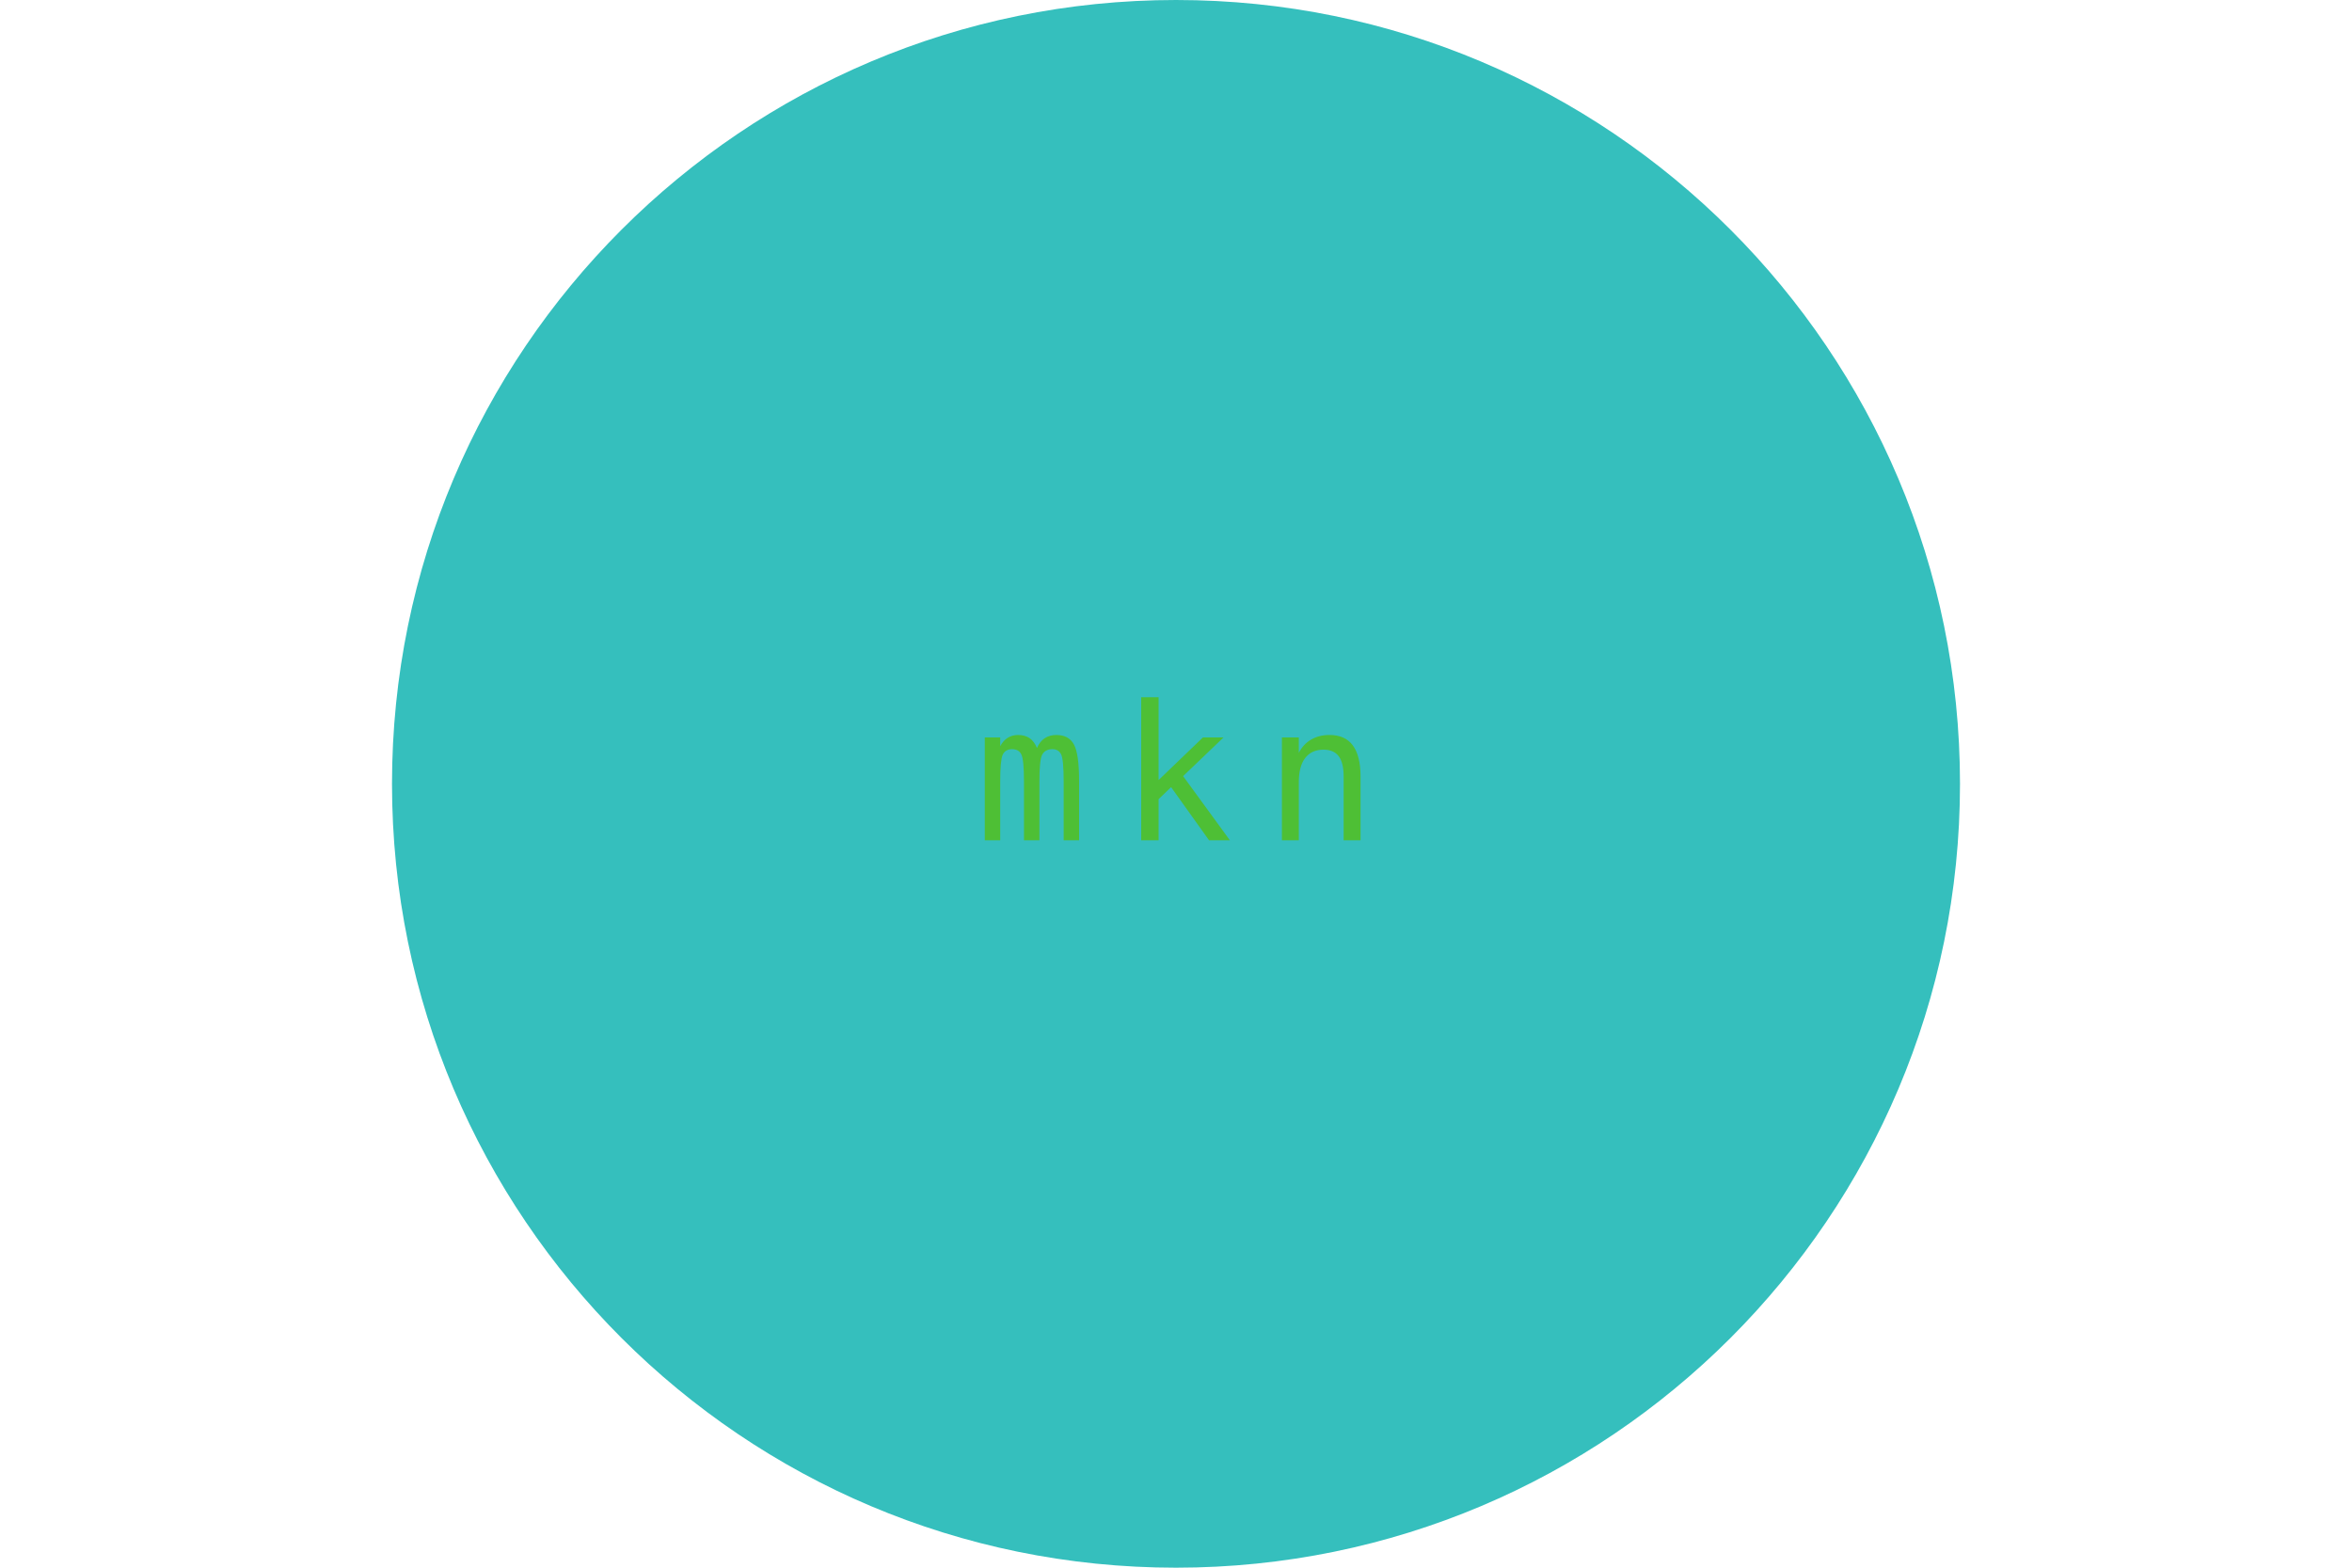
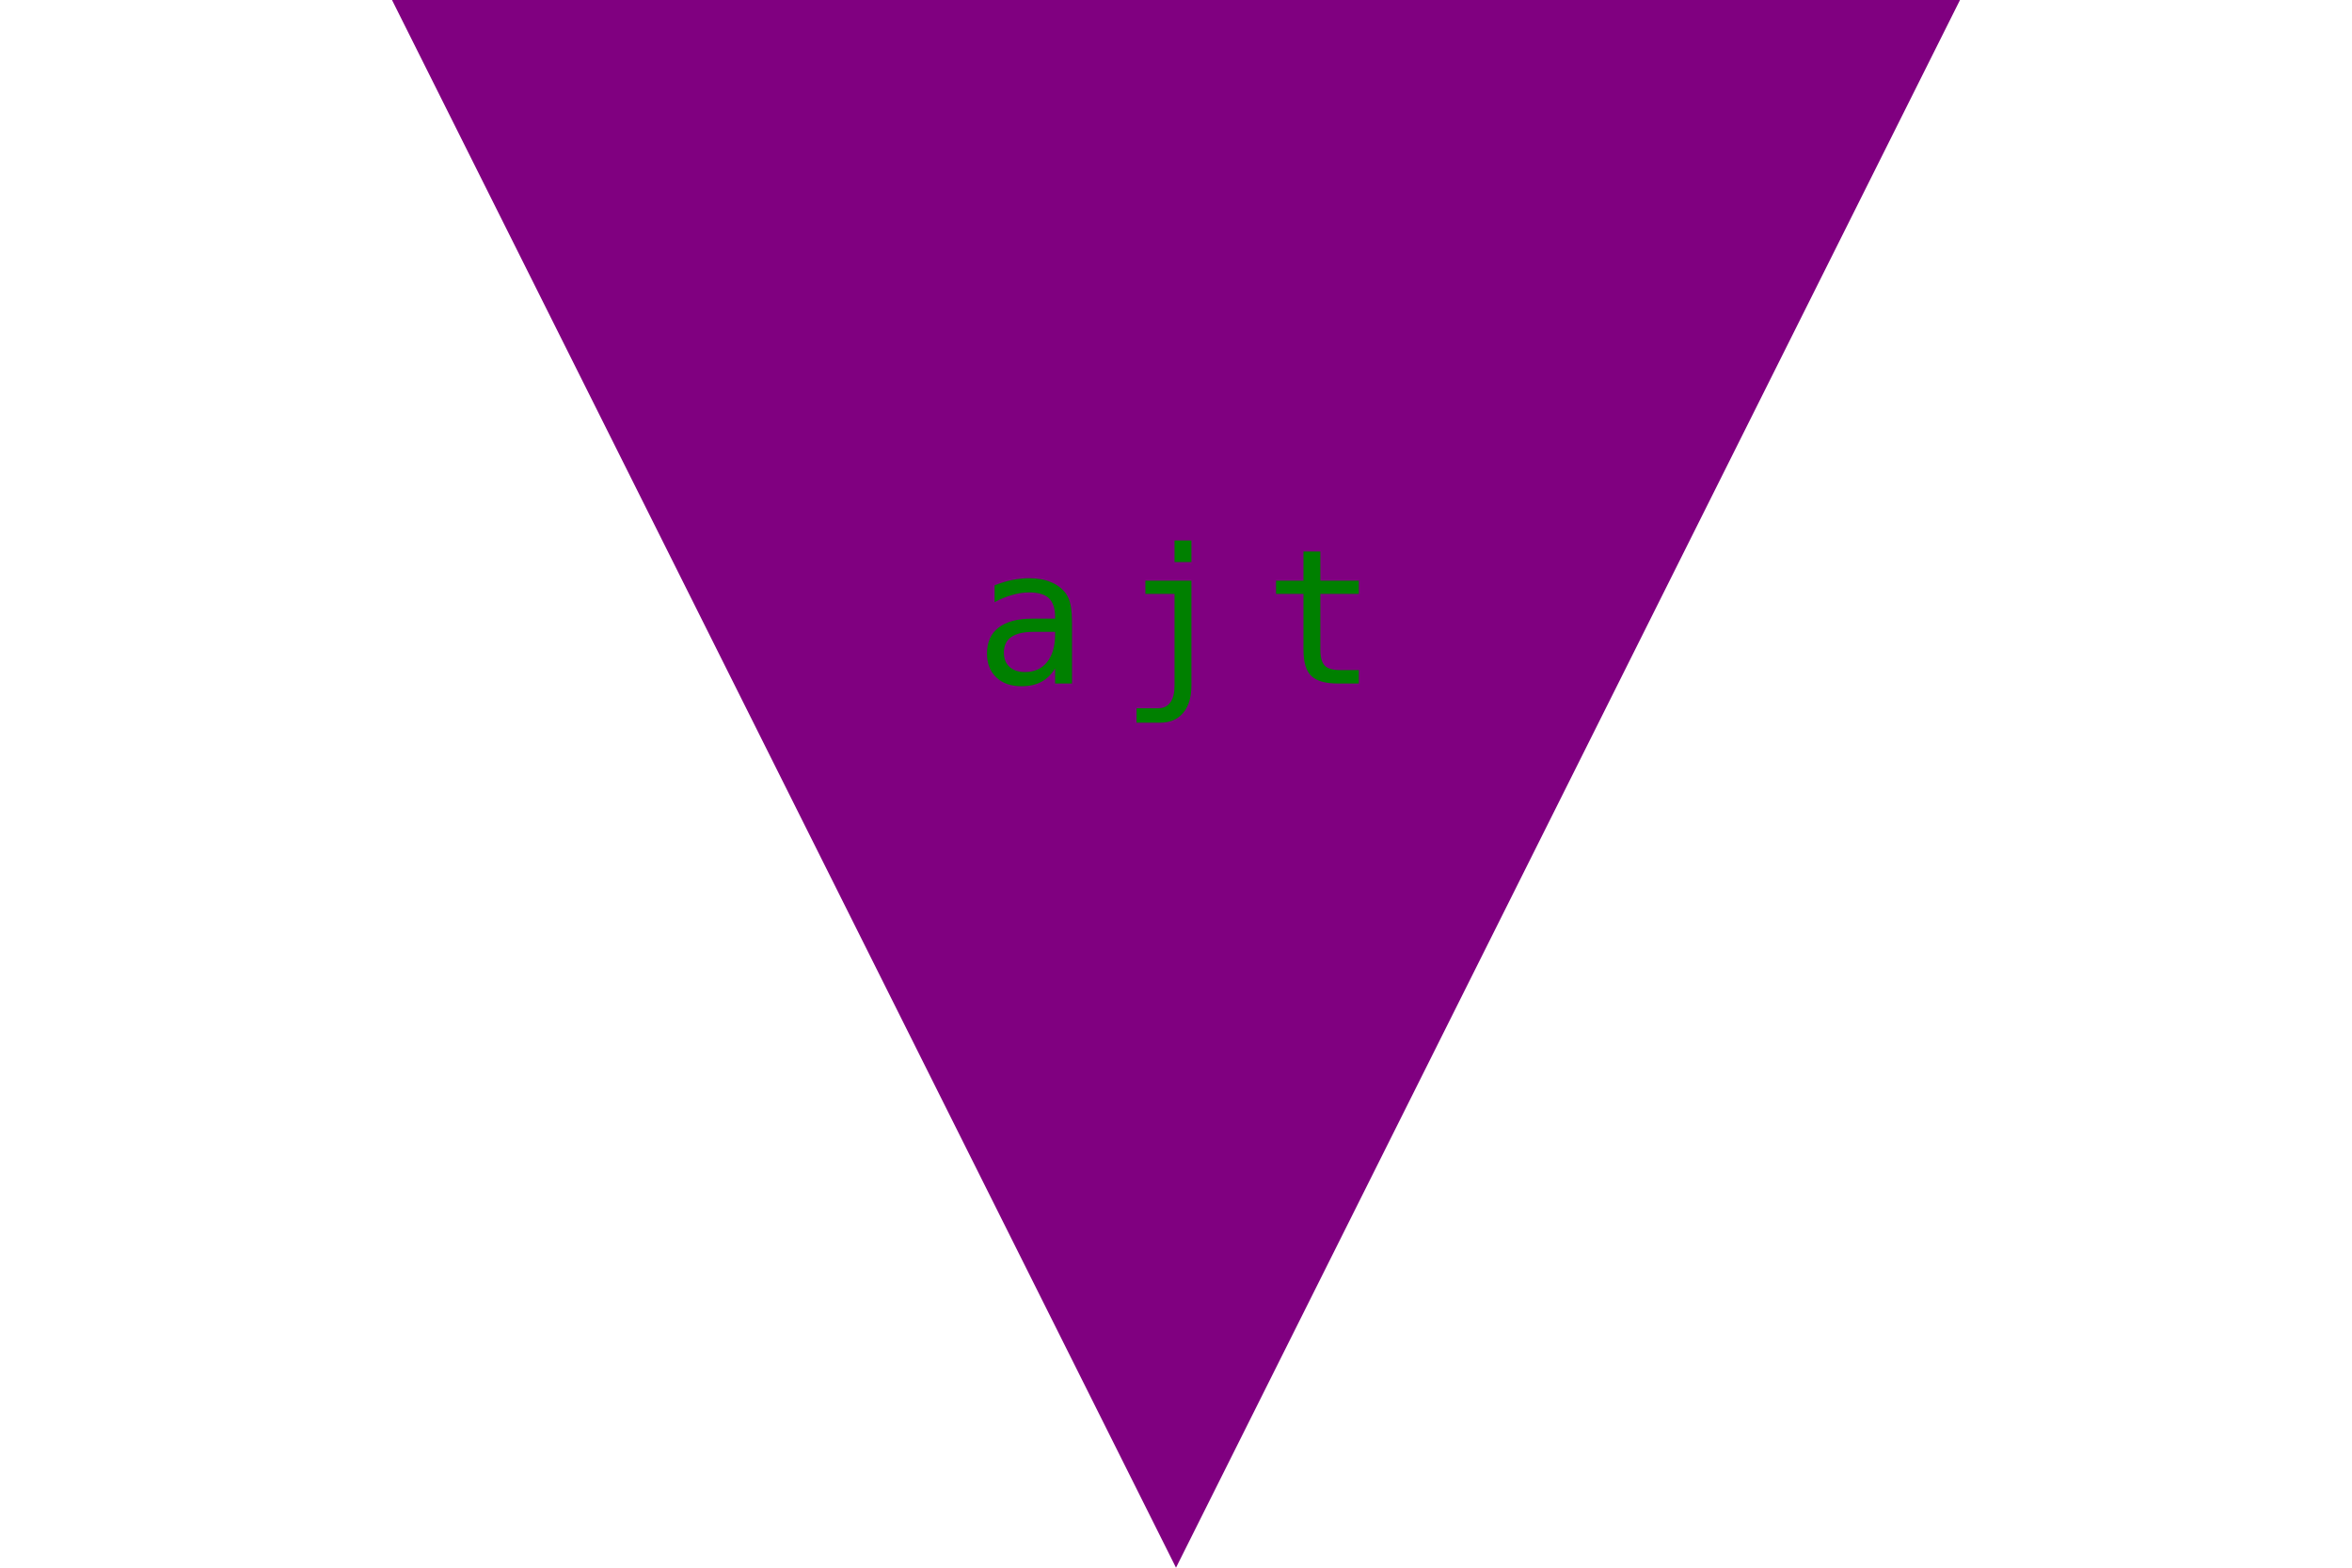
<svg xmlns="http://www.w3.org/2000/svg" viewBox="0 0 100 100" width="300" height="200">
-   <circle cx="50" cy="50" r="50" fill="#35BFBD" />
-   <text x="50%" y="50%" text-anchor="middle" fill="#4EBF35" font-size="2.3rem" letter-spacing="2" dy=".3em" font-family="monospace">mkn
+   <polygon points="100 0, 0 ,0 50, 100" fill="purple" />
+   <text x="50%" y="40%" text-anchor="middle" fill="green" font-size="2.3rem" letter-spacing="2" dy=".3em" font-family="monospace">ajt
    </text>
</svg>
